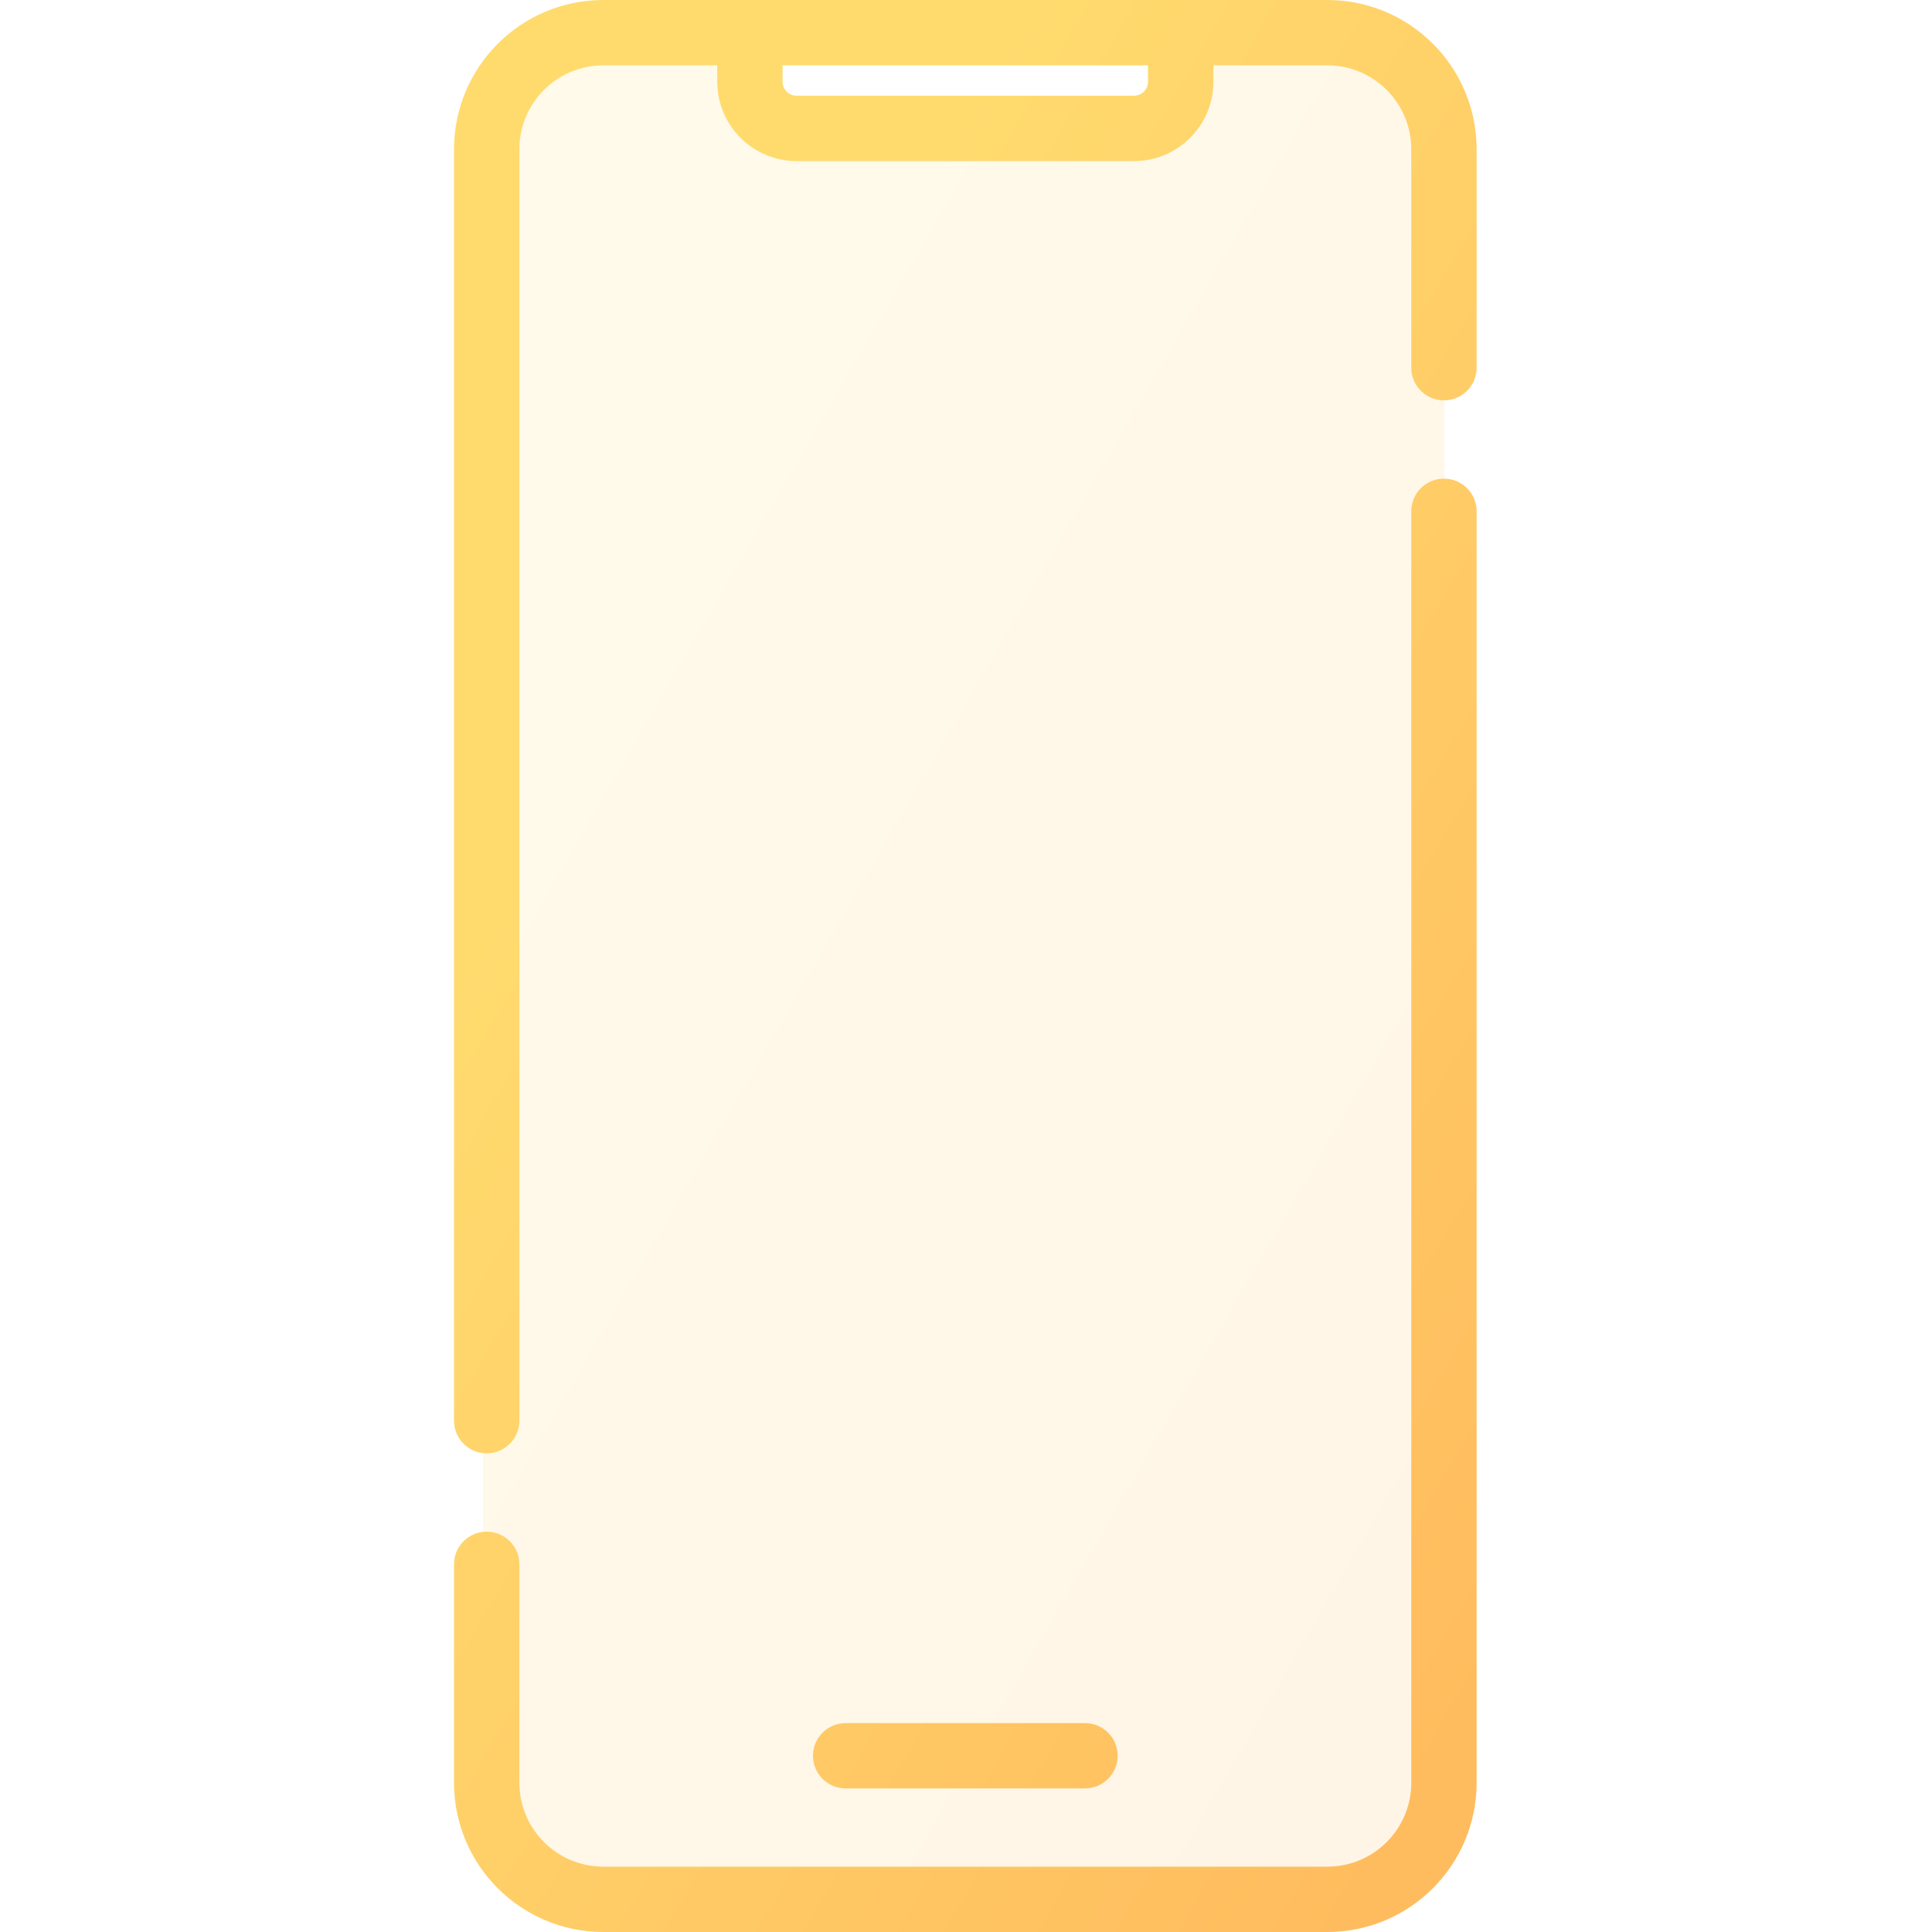
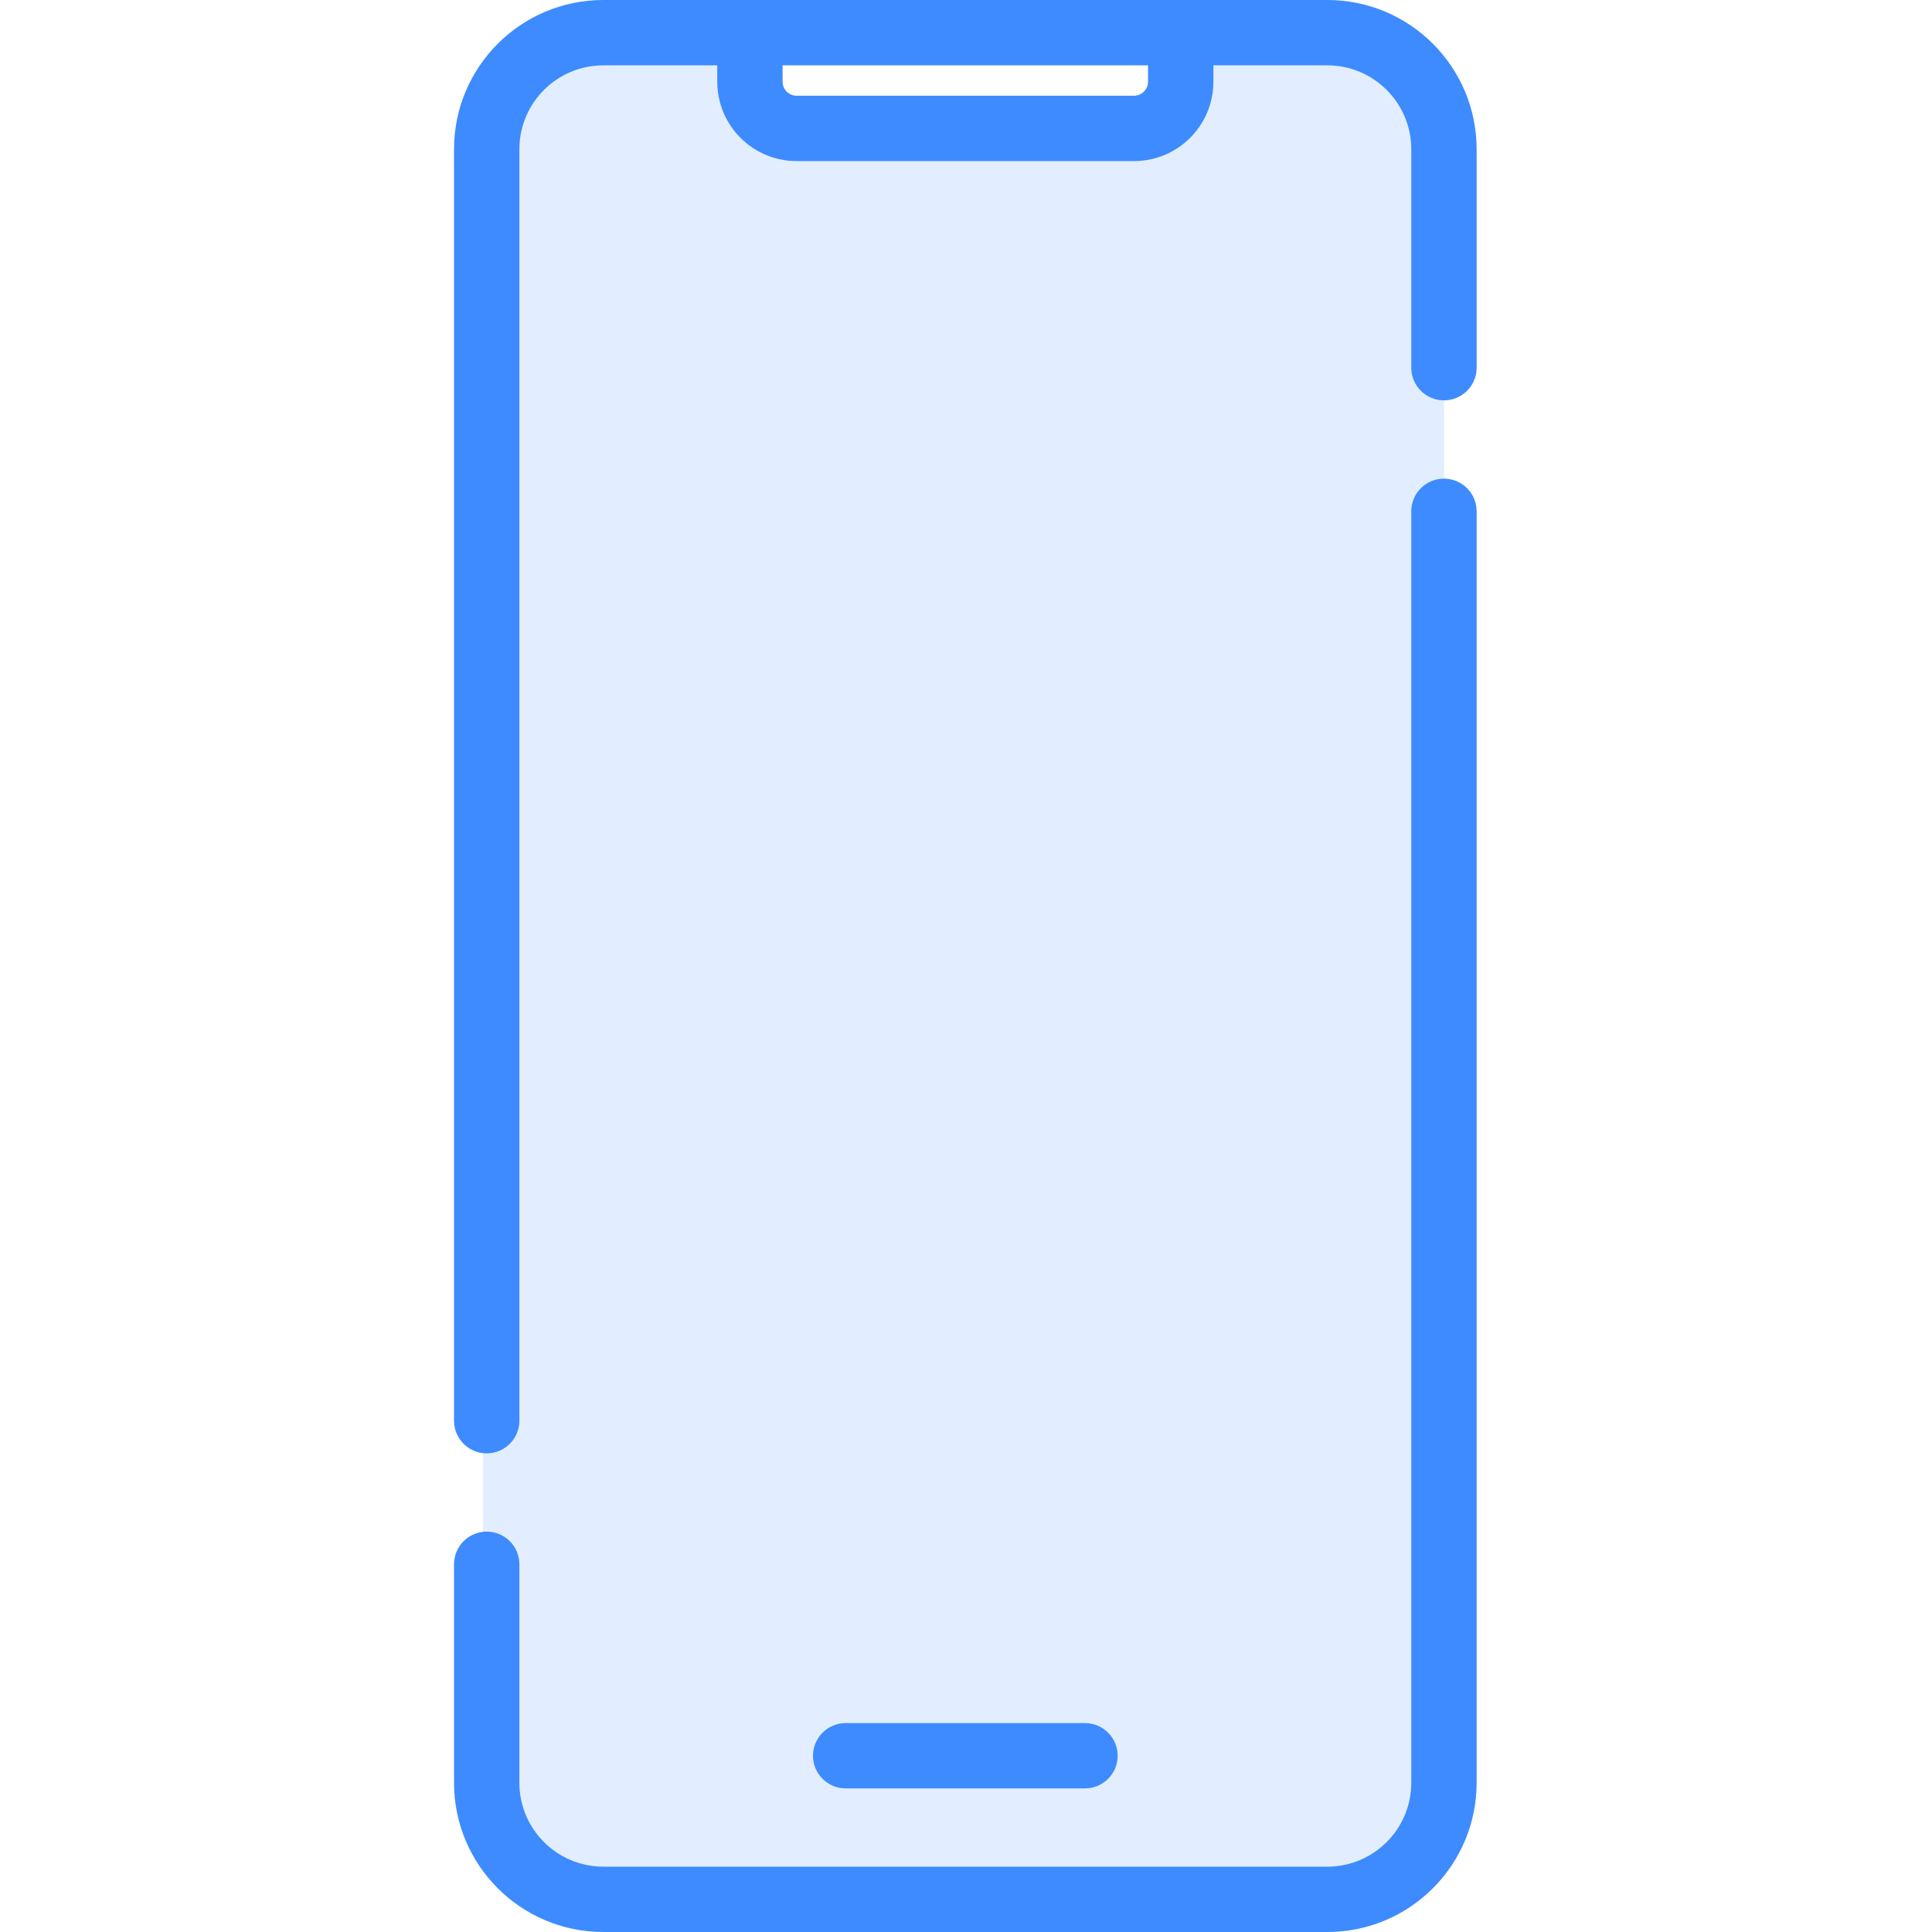
<svg xmlns="http://www.w3.org/2000/svg" width="40" height="40" viewBox="0 0 22 40" fill="none">
  <path opacity="0.15" fill-rule="evenodd" clip-rule="evenodd" d="M3 1C1.895 1 1 1.895 1 3V37C1 38.105 1.895 39 3 39H18.9C20.005 39 20.9 38.105 20.9 37V3C20.9 1.895 20.005 1 18.9 1H15.663V2H6.237V1H3Z" fill="url(#paint0_linear)" />
  <path d="M8.509 35.675C8.135 35.675 7.832 35.977 7.832 36.351C7.832 36.724 8.135 37.027 8.509 37.027V35.675ZM13.463 37.027C13.837 37.027 14.14 36.724 14.14 36.351C14.14 35.977 13.837 35.675 13.463 35.675V37.027ZM0.4 29.414C0.4 29.788 0.703 30.09 1.076 30.09C1.45 30.09 1.753 29.788 1.753 29.414H0.4ZM1.753 32.387C1.753 32.013 1.45 31.711 1.076 31.711C0.703 31.711 0.4 32.013 0.4 32.387H1.753ZM20.219 7.613C20.219 7.987 20.522 8.289 20.895 8.289C21.269 8.289 21.572 7.987 21.572 7.613H20.219ZM21.572 10.586C21.572 10.212 21.269 9.91 20.895 9.91C20.522 9.91 20.219 10.212 20.219 10.586H21.572ZM18.48 38.647H3.492V40H18.48V38.647ZM3.492 1.353H6.527V0H3.492V1.353ZM5.85 1.692H7.203V0.676H5.85V1.692ZM7.493 3.335H14.479V1.982H7.493V3.335ZM6.527 1.353H15.445V0H6.527V1.353ZM15.445 1.353H18.48V0H15.445V1.353ZM16.122 1.692V0.676H14.769V1.692H16.122ZM8.509 37.027H13.463V35.675H8.509V37.027ZM1.753 29.414V3.092H0.4V29.414H1.753ZM1.753 36.908V32.387H0.4V36.908H1.753ZM20.219 3.092V7.613H21.572V3.092H20.219ZM20.219 10.586V36.908H21.572V10.586H20.219ZM14.479 3.335C15.386 3.335 16.122 2.599 16.122 1.692H14.769C14.769 1.852 14.639 1.982 14.479 1.982V3.335ZM3.492 38.647C2.531 38.647 1.753 37.869 1.753 36.908H0.4C0.4 38.616 1.784 40 3.492 40V38.647ZM18.48 40C20.188 40 21.572 38.616 21.572 36.908H20.219C20.219 37.869 19.441 38.647 18.48 38.647V40ZM18.48 1.353C19.441 1.353 20.219 2.131 20.219 3.092H21.572C21.572 1.384 20.188 0 18.48 0V1.353ZM5.85 1.692C5.85 2.599 6.586 3.335 7.493 3.335V1.982C7.333 1.982 7.203 1.852 7.203 1.692H5.85ZM3.492 0C1.784 0 0.4 1.384 0.4 3.092H1.753C1.753 2.131 2.531 1.353 3.492 1.353V0Z" fill="url(#paint1_linear)" />
  <defs>
    <linearGradient id="paint0_linear" x1="2.128" y1="1" x2="30.702" y2="17.524" gradientUnits="userSpaceOnUse">
-       <stop offset="0.259" stop-color="#FFDB6E" />
-       <stop offset="1" stop-color="#FFBC5E" />
+       <stop offset="0.259" stop-color="#3d8bff" />
+       <stop offset="1" stop-color="#3d8bff" />
    </linearGradient>
    <linearGradient id="paint1_linear" x1="1.6" y1="8.08974e-07" x2="31.837" y2="17.673" gradientUnits="userSpaceOnUse">
-       <stop offset="0.259" stop-color="#FFDB6E" />
-       <stop offset="1" stop-color="#FFBC5E" />
+       <stop offset="0.259" stop-color="#3d8bff" />
+       <stop offset="1" stop-color="#3d8bff" />
    </linearGradient>
  </defs>
</svg>
